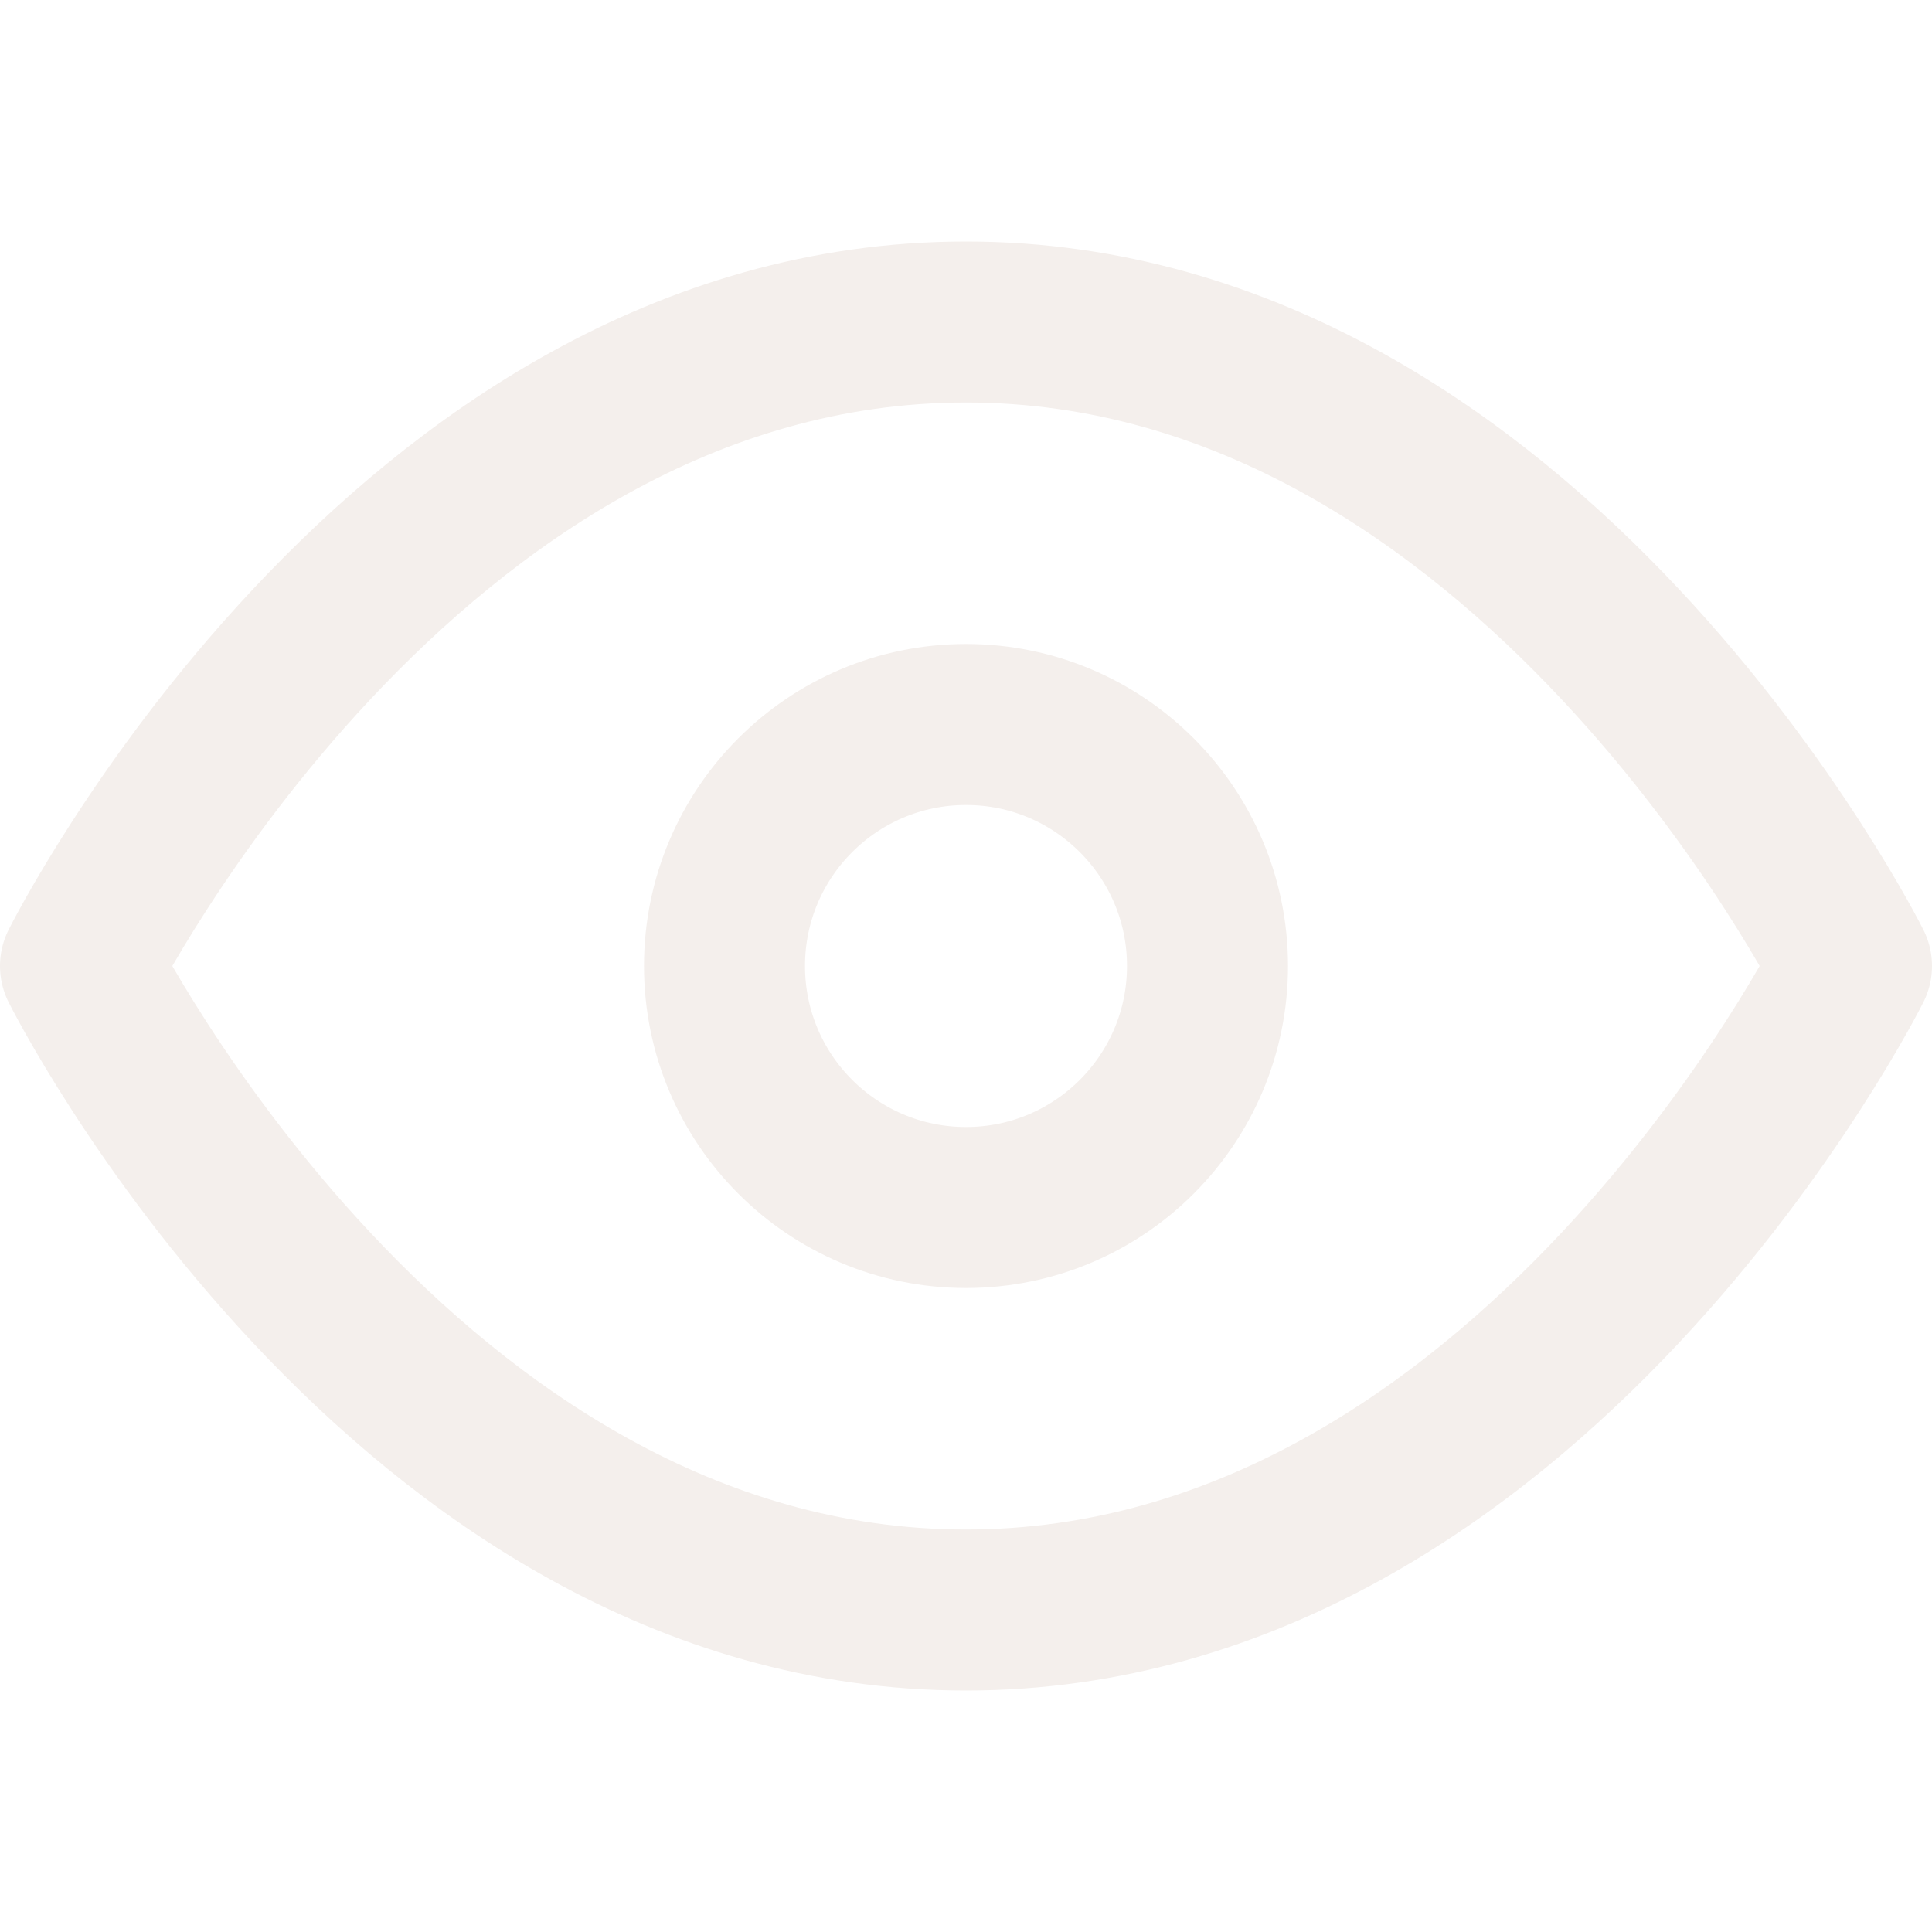
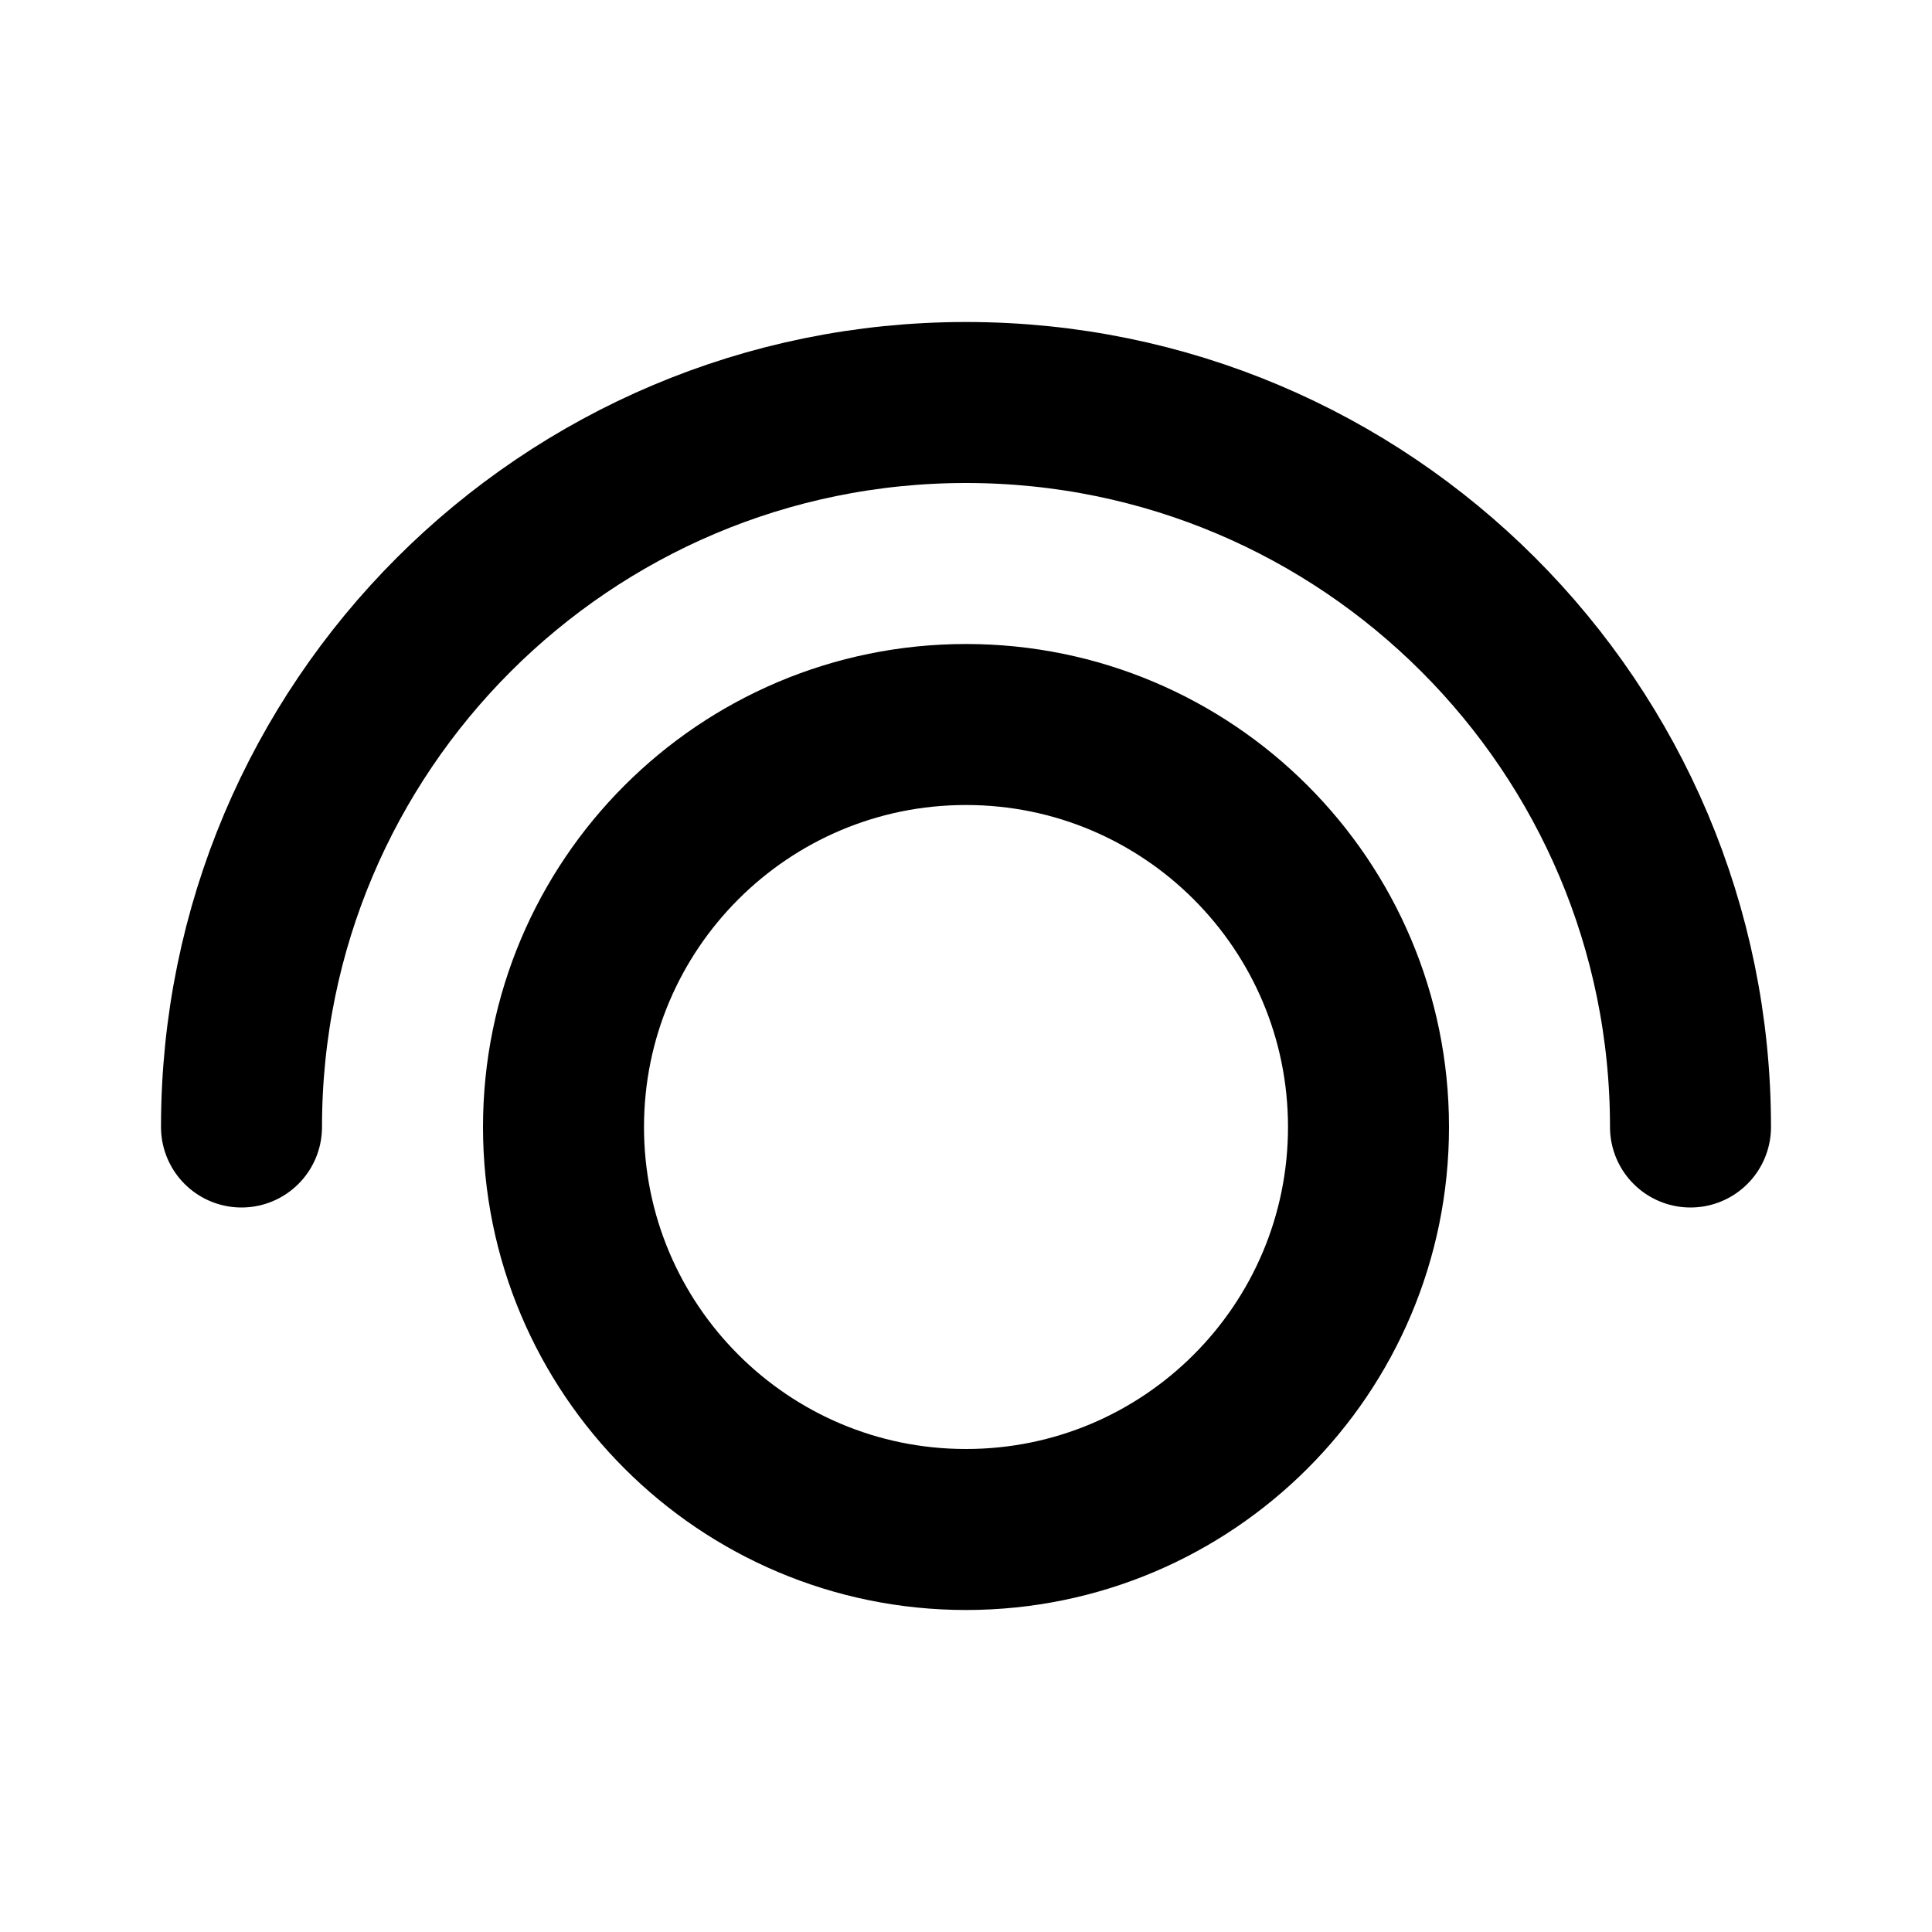
- <svg xmlns="http://www.w3.org/2000/svg" width="24" height="24" viewBox="0 0 24 24" fill="none" stroke="#F4EFEC" stroke-width="2" stroke-linecap="round" stroke-linejoin="round" class="feather feather-eye">
-   <path d="M1 12s4-8 11-8 11 8 11 8-4 8-11 8-11-8-11-8z" />
-   <circle cx="12" cy="12" r="3" />
+ <svg xmlns="http://www.w3.org/2000/svg" width="800px" height="800px" viewBox="0 0 24 24" fill="none">
+   <path d="M3 14C3 9.029 7.029 5 12 5C16.971 5 21 9.029 21 14M17 14C17 16.761 14.761 19 12 19C9.239 19 7 16.761 7 14C7 11.239 9.239 9 12 9C14.761 9 17 11.239 17 14Z" stroke="#000000" stroke-width="2" stroke-linecap="round" stroke-linejoin="round" />
</svg>
